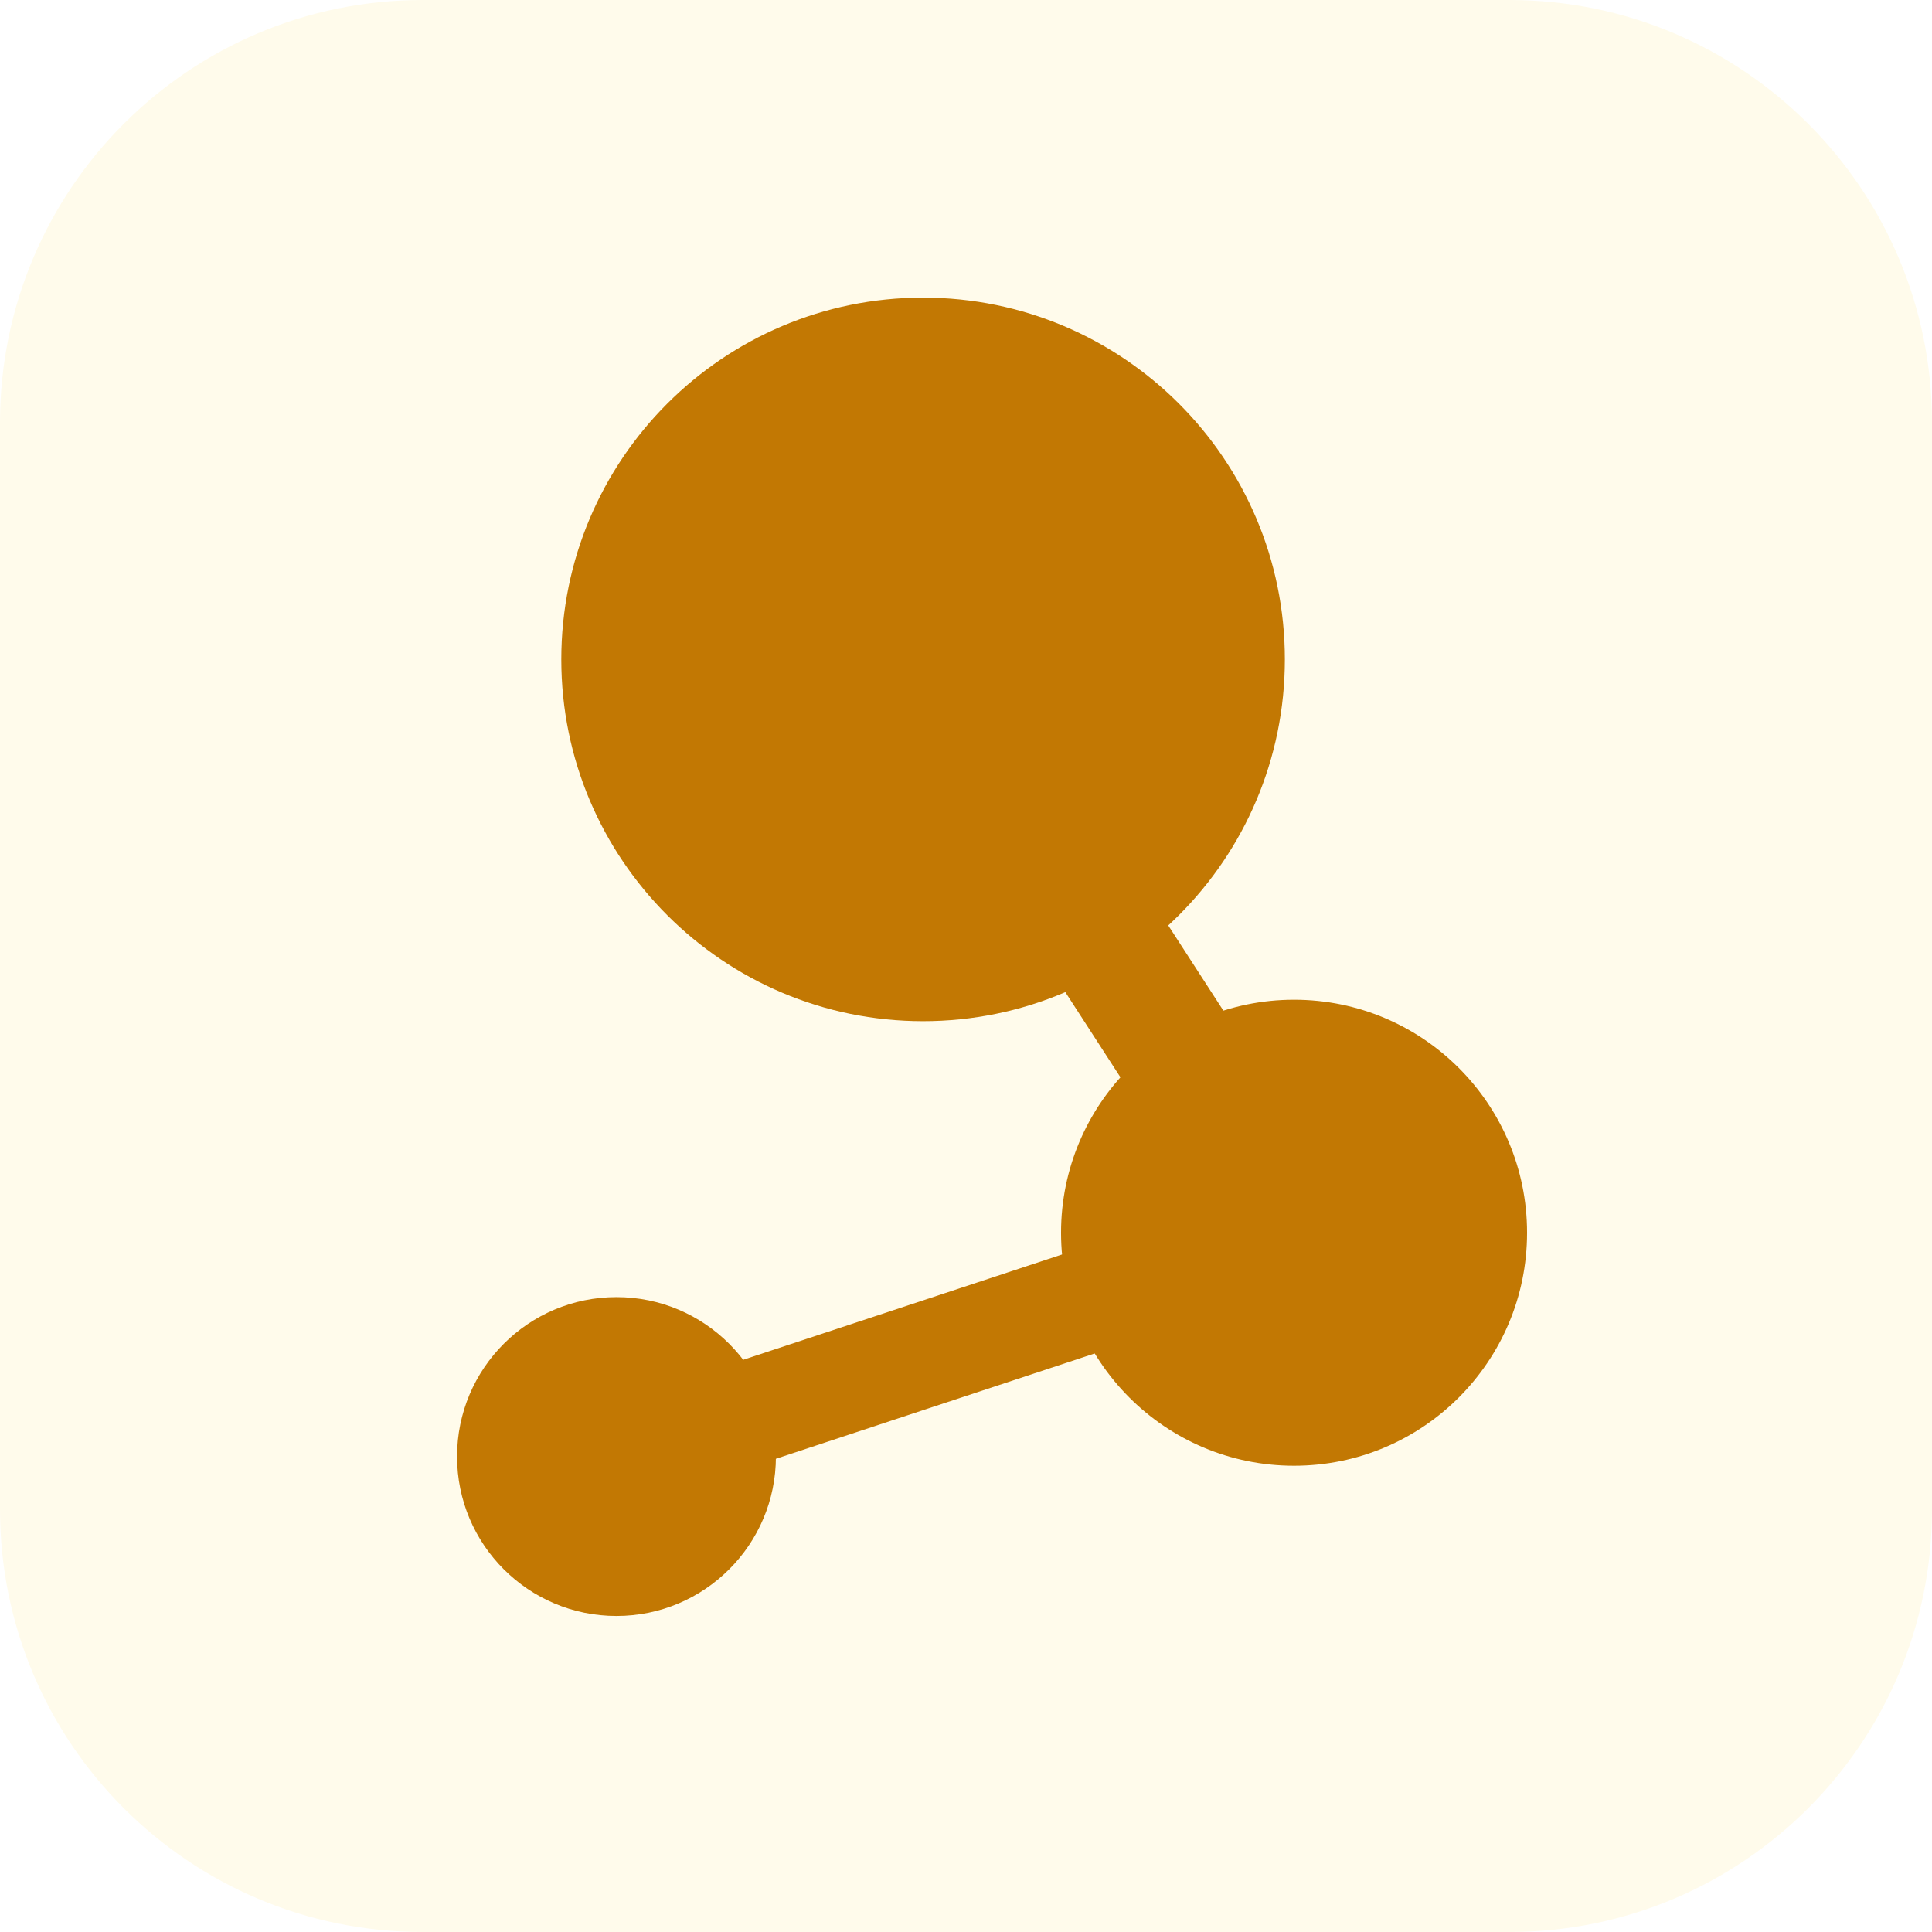
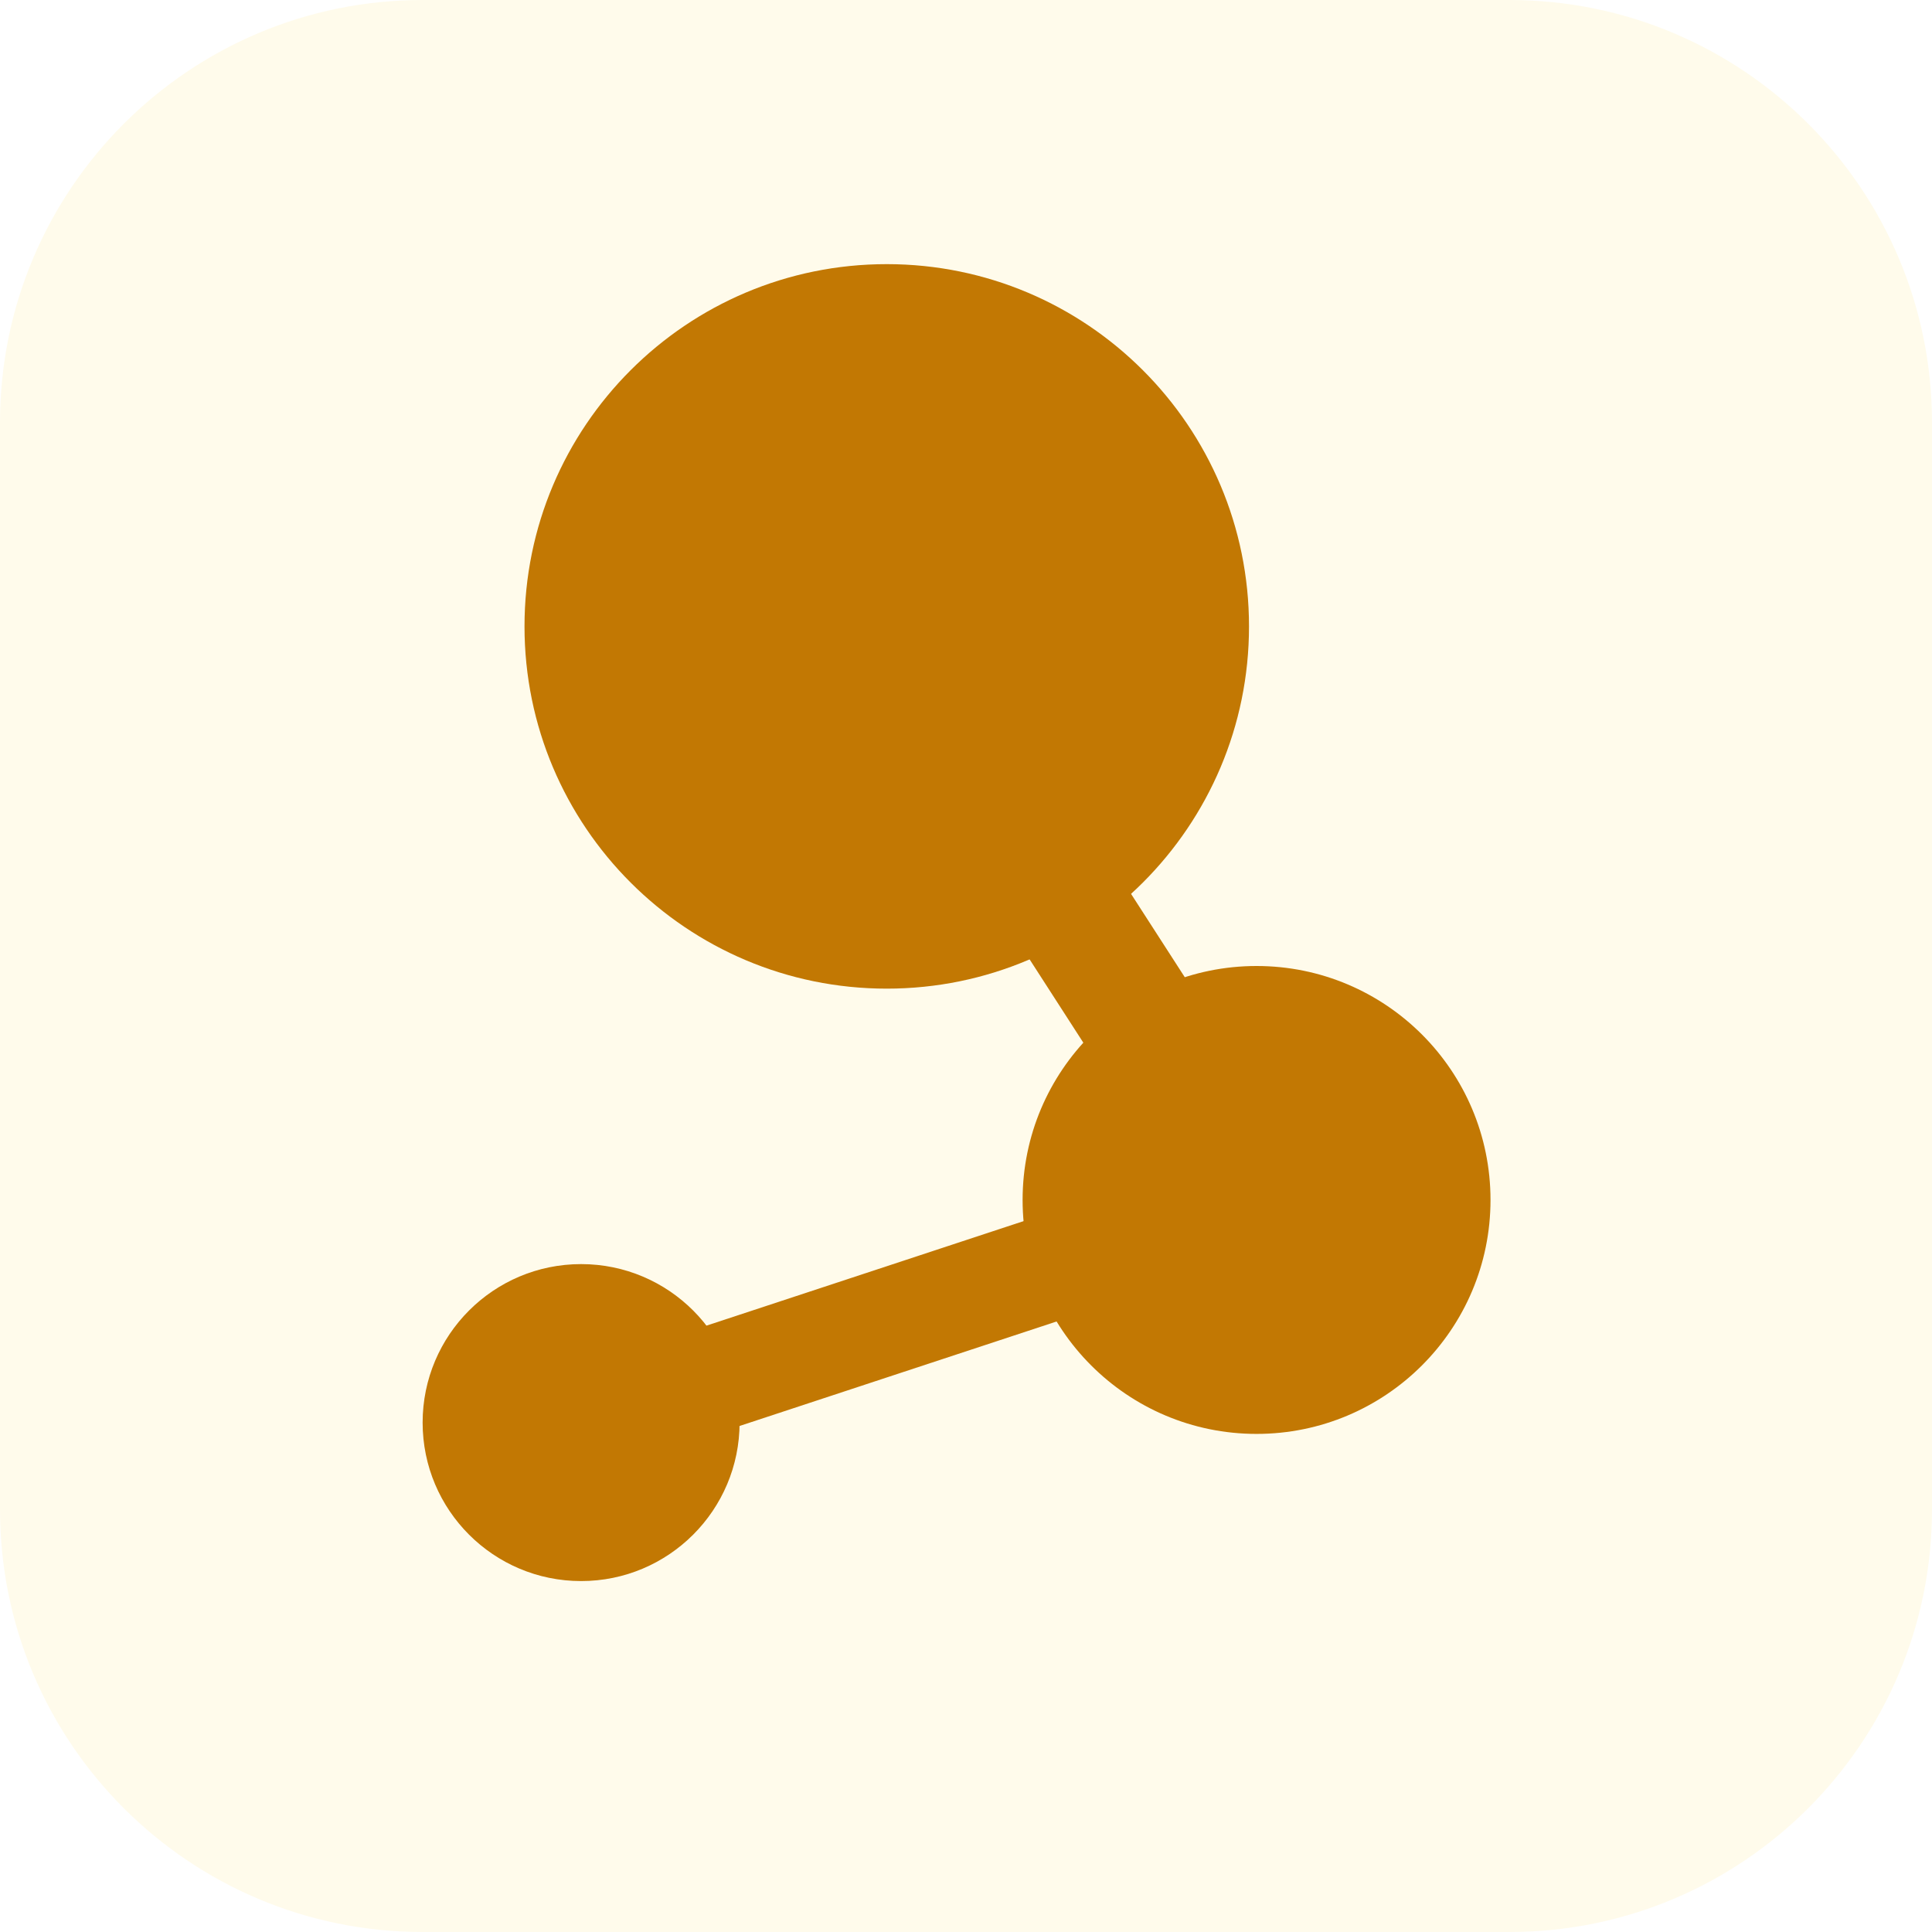
- <svg xmlns="http://www.w3.org/2000/svg" viewBox="0 0 512 512" fill="none">
+ <svg xmlns="http://www.w3.org/2000/svg" viewBox="0 0 512 512" width="512" height="512" fill="none">
  <rect width="512" height="512" rx="112" fill="#FFFBEB" />
-   <g transform="translate(48 48) scale(0.8125)">
-     <line x1="242" y1="156" x2="363" y2="343" stroke="#C27803" stroke-width="40" stroke-linecap="round" />
-     <line x1="363" y1="343" x2="142" y2="416" stroke="#C27803" stroke-width="34" stroke-linecap="round" />
-     <circle cx="242" cy="156" r="118" fill="#C27803" />
-     <circle cx="363" cy="343" r="76" fill="#C27803" />
-     <circle cx="142" cy="416" r="52" fill="#C27803" />
+   <g fill="#C27803" stroke="#C27803" stroke-linecap="round">
+     <line x1="235" y1="166" x2="333" y2="318" stroke-width="32" />
+     <line x1="333" y1="318" x2="154" y2="377" stroke-width="28" />
+     <circle cx="235" cy="166" r="96" stroke="none" />
+     <circle cx="333" cy="318" r="62" stroke="none" />
+     <circle cx="154" cy="377" r="42" stroke="none" />
  </g>
</svg>
